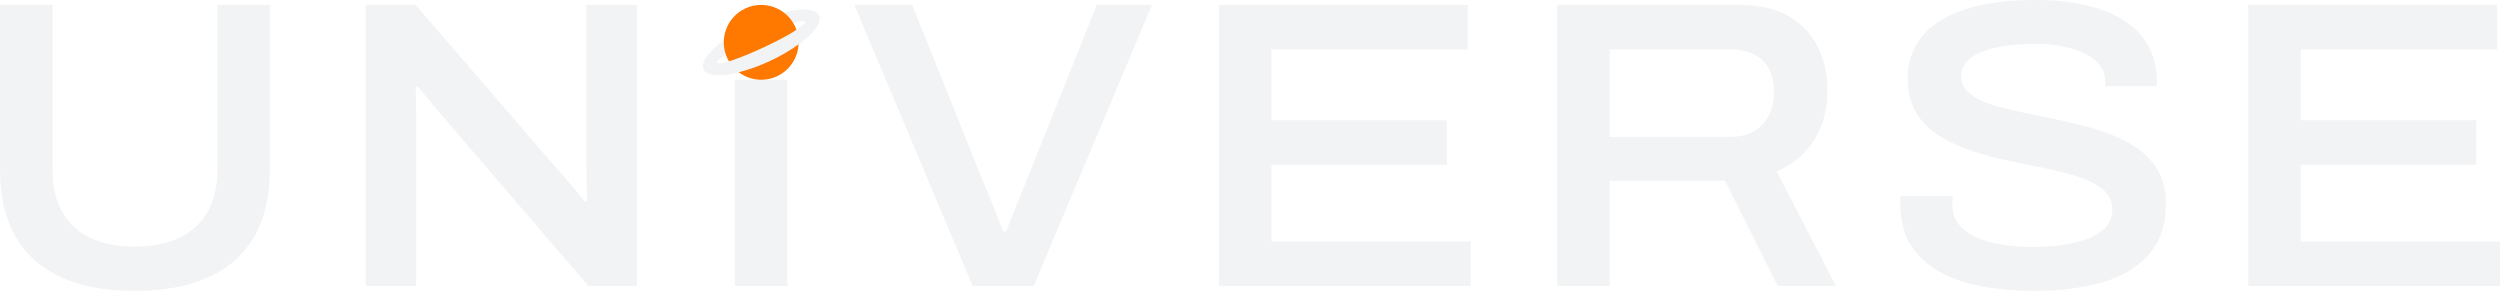
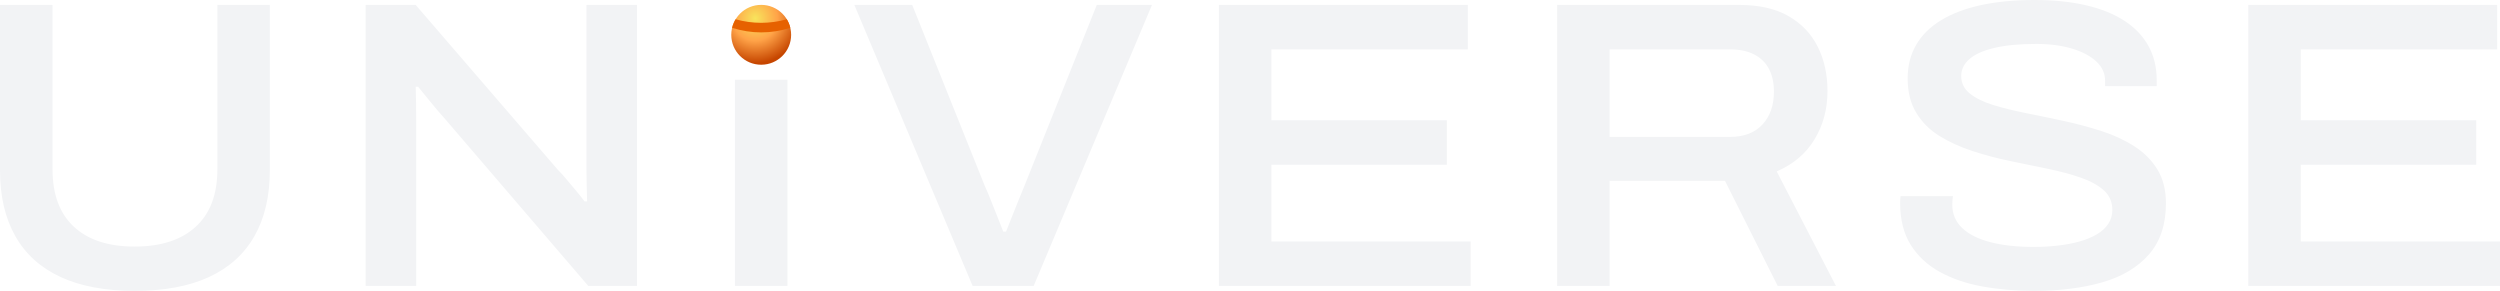
<svg xmlns="http://www.w3.org/2000/svg" width="610.58" height="71.04" color="#f2f3f5" viewBox="0 -69.84 610.58 71.04">
  <g transform="translate(0 0) scale(1)">
    <path d="M32.88 1.2Q22.14 1.2 14.81 -2.18Q7.47 -5.57 3.74 -12.17Q0 -18.77 0 -28.26V-68.64H12.83V-28.47Q12.83 -19.29 18.05 -14.46Q23.27 -9.62 32.88 -9.62Q42.52 -9.62 47.8 -14.46Q53.09 -19.29 53.09 -28.47V-68.64H65.9V-28.26Q65.9 -18.77 62.14 -12.17Q58.38 -5.57 51.05 -2.18Q43.73 1.2 32.88 1.2ZM89.3 0V-68.64H101.52L136.28 -28.33Q137.16 -27.49 138.35 -26.05Q139.55 -24.62 140.77 -23.17Q141.99 -21.72 142.76 -20.65H143.39Q143.35 -22.41 143.29 -24.6Q143.23 -26.78 143.23 -28.48V-68.64H155.58V0H143.68L108.73 -40.75Q107.08 -42.56 105.14 -44.95Q103.21 -47.34 102.12 -48.65H101.53Q101.57 -47.25 101.61 -44.96Q101.65 -42.68 101.65 -40.05V0H89.3ZM237.55 0 208.66 -68.64H222.79L240.49 -24.5Q241.27 -22.8 242.09 -20.7Q242.91 -18.59 243.7 -16.65Q244.49 -14.7 245.03 -13.27H245.71Q246.25 -14.61 246.99 -16.51Q247.73 -18.41 248.58 -20.49Q249.42 -22.57 250.19 -24.42L267.87 -68.64H281.35L252.45 0H237.55ZM297.7 0V-68.64H358.49V-57.78H310.52V-40.47H353.37V-29.61H310.52V-10.86H359.18V0H297.7ZM380.3 0V-68.64H424.75Q432.04 -68.64 436.81 -65.91Q441.57 -63.18 443.95 -58.43Q446.33 -53.68 446.33 -47.58Q446.33 -41.05 443.19 -35.84Q440.06 -30.62 433.93 -27.97L448.4 0H434.17L421.3 -25.67H393.12V0H380.3ZM393.12 -36.4H422.48Q427.63 -36.4 430.44 -39.42Q433.25 -42.44 433.25 -47.46Q433.25 -50.74 432.02 -53.04Q430.79 -55.34 428.39 -56.56Q426 -57.78 422.48 -57.78H393.12V-36.4ZM496.75 1.2Q490.13 1.2 484.2 0.13Q478.27 -0.94 473.74 -3.44Q469.22 -5.94 466.64 -10.06Q464.07 -14.19 464.07 -20.31Q464.07 -20.75 464.1 -21.2Q464.12 -21.66 464.17 -21.94H476.97Q476.91 -21.61 476.86 -21.03Q476.81 -20.45 476.81 -19.85Q476.81 -16.45 479.24 -14.14Q481.66 -11.84 486.16 -10.68Q490.65 -9.53 496.68 -9.53Q499.75 -9.53 502.59 -9.86Q505.43 -10.18 507.84 -10.85Q510.26 -11.52 512.08 -12.59Q513.89 -13.65 514.89 -15.14Q515.9 -16.63 515.9 -18.55Q515.9 -21.51 513.8 -23.38Q511.7 -25.24 508.14 -26.47Q504.58 -27.7 500.11 -28.62Q495.65 -29.54 490.9 -30.52Q486.16 -31.5 481.69 -32.97Q477.22 -34.44 473.66 -36.64Q470.1 -38.85 468.01 -42.3Q465.91 -45.74 465.91 -50.69Q465.91 -55.3 467.98 -58.87Q470.05 -62.45 474.06 -64.89Q478.07 -67.34 483.81 -68.59Q489.55 -69.84 496.9 -69.84Q503.95 -69.84 509.49 -68.55Q515.03 -67.26 518.89 -64.74Q522.74 -62.22 524.74 -58.58Q526.74 -54.94 526.74 -50.24V-48.81H514.13V-50.12Q514.13 -52.83 511.99 -54.82Q509.86 -56.82 506.08 -57.96Q502.3 -59.11 497.33 -59.11Q491.16 -59.11 487.09 -58.14Q483.02 -57.18 481.01 -55.42Q478.99 -53.66 478.99 -51.29Q478.99 -48.69 481.09 -47Q483.19 -45.32 486.75 -44.21Q490.32 -43.11 494.78 -42.22Q499.25 -41.33 503.99 -40.31Q508.73 -39.28 513.2 -37.85Q517.67 -36.41 521.23 -34.14Q524.79 -31.87 526.89 -28.48Q528.99 -25.08 528.99 -20.2Q528.99 -12.45 524.87 -7.73Q520.76 -3.01 513.49 -0.9Q506.22 1.2 496.75 1.2ZM549.1 0V-68.64H609.89V-57.78H561.92V-40.47H604.77V-29.61H561.92V-10.86H610.58V0H549.1ZM179.5 0H192.32V-50.36H179.5Z" fill="currentColor" />
-     <g transform="translate(185.91 -59.5) rotate(-25)">
-       <path d="M-15.54 0a15.54 5.03 0 1 0 31.08 0a15.54 5.03 0 1 0 -31.08 0ZM-11.88 0a11.88 1.37 0 1 1 23.77 0a11.88 1.37 0 1 1 -23.77 0Z" fill="currentColor" />
-       <circle r="9.14" fill="#ff7800" />
-       <path d="M-15.54 0a15.54 5.03 0 1 0 31.08 0a15.54 5.03 0 1 0 -31.08 0ZM-11.88 0a11.88 1.37 0 1 1 23.77 0a11.88 1.37 0 1 1 -23.77 0Z" fill="currentColor" clip-path="url(#universe-dark-small-front)" />
-       <clipPath id="universe-dark-small-front">
-         <rect x="-31.08" y="0" width="62.16" height="31.08" />
-       </clipPath>
+     <g transform="translate(185.91 -61.34)">
+       <circle r="7.31" fill="url(#universe-dark-small-dot)" />
+       <path d="M-6.26 -3.79Q0 -2.06 6.26 -3.79A7.31 7.31 0 0 1 7.11 -1.7Q0 0.53 -7.11 -1.7A7.31 7.31 0 0 1 -6.26 -3.79Z" fill="#e66100" />
+       <radialGradient id="universe-dark-small-dot" cx="0.4" cy="0.225" r="0.75">
+         <stop offset="0" stop-color="#f8e45c" />
+         <stop offset="0.5" stop-color="#ffa348" />
+         <stop offset="1" stop-color="#c64600" />
+       </radialGradient>
    </g>
  </g>
</svg>
